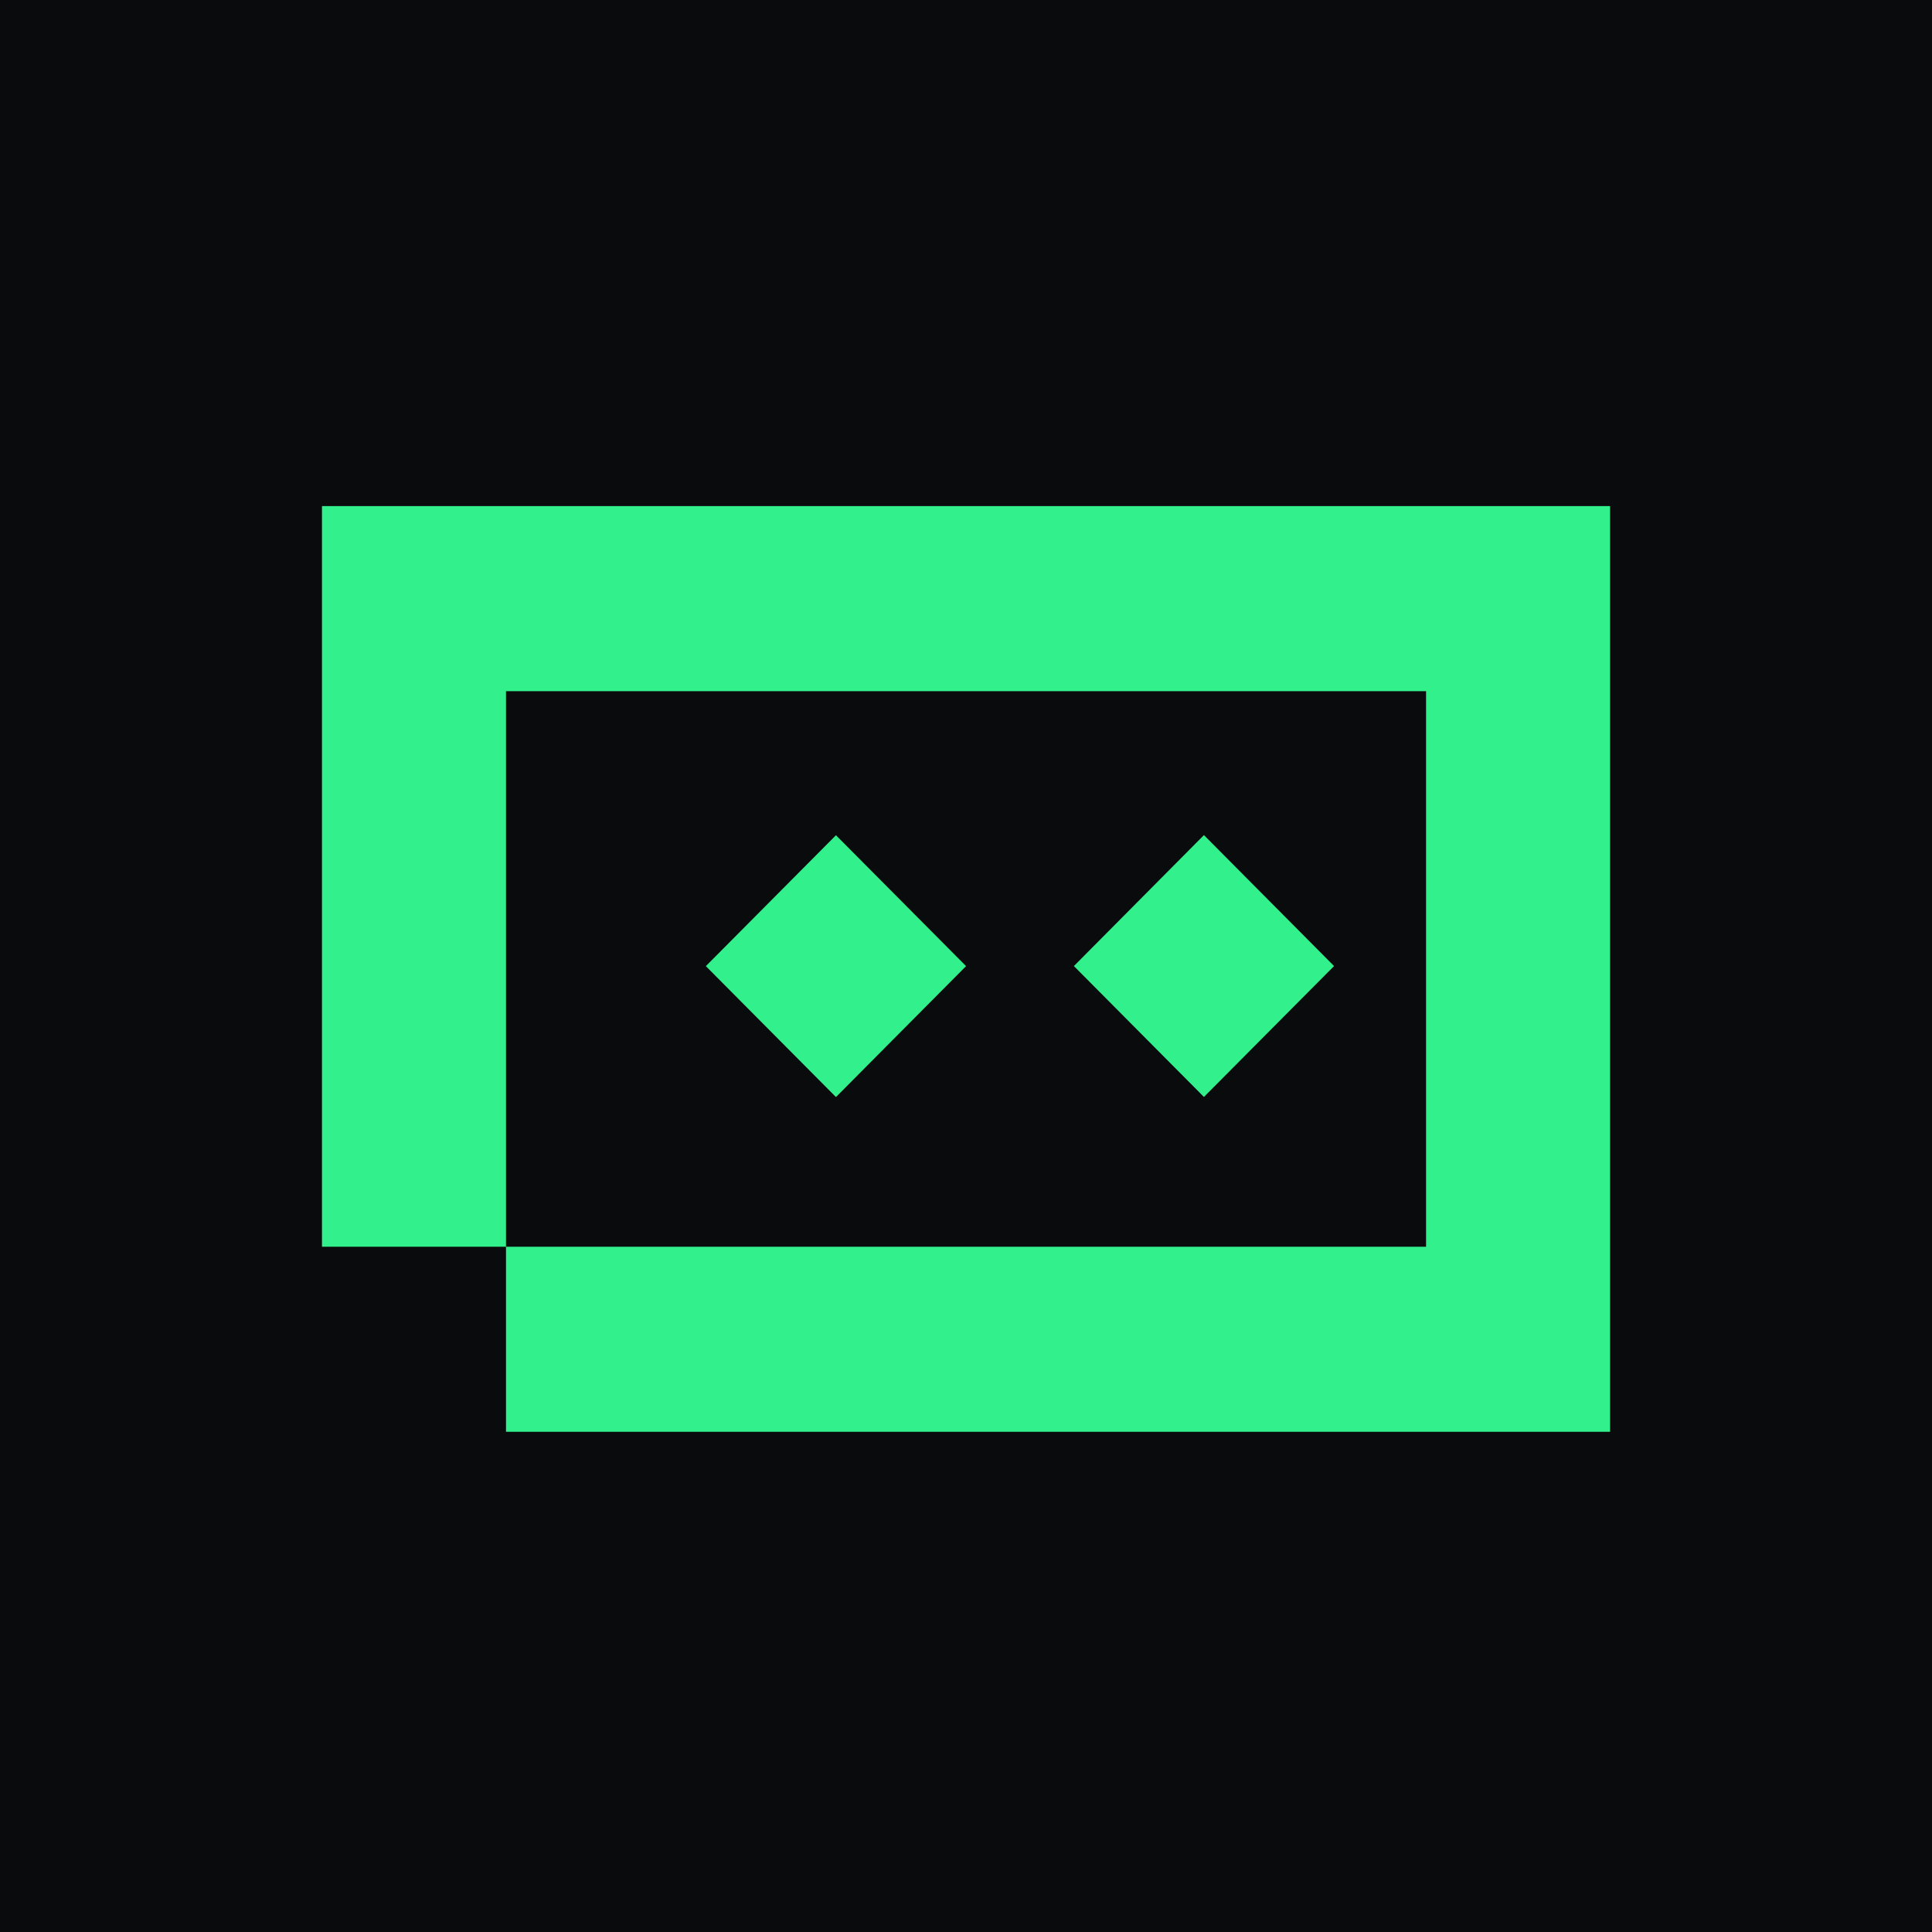
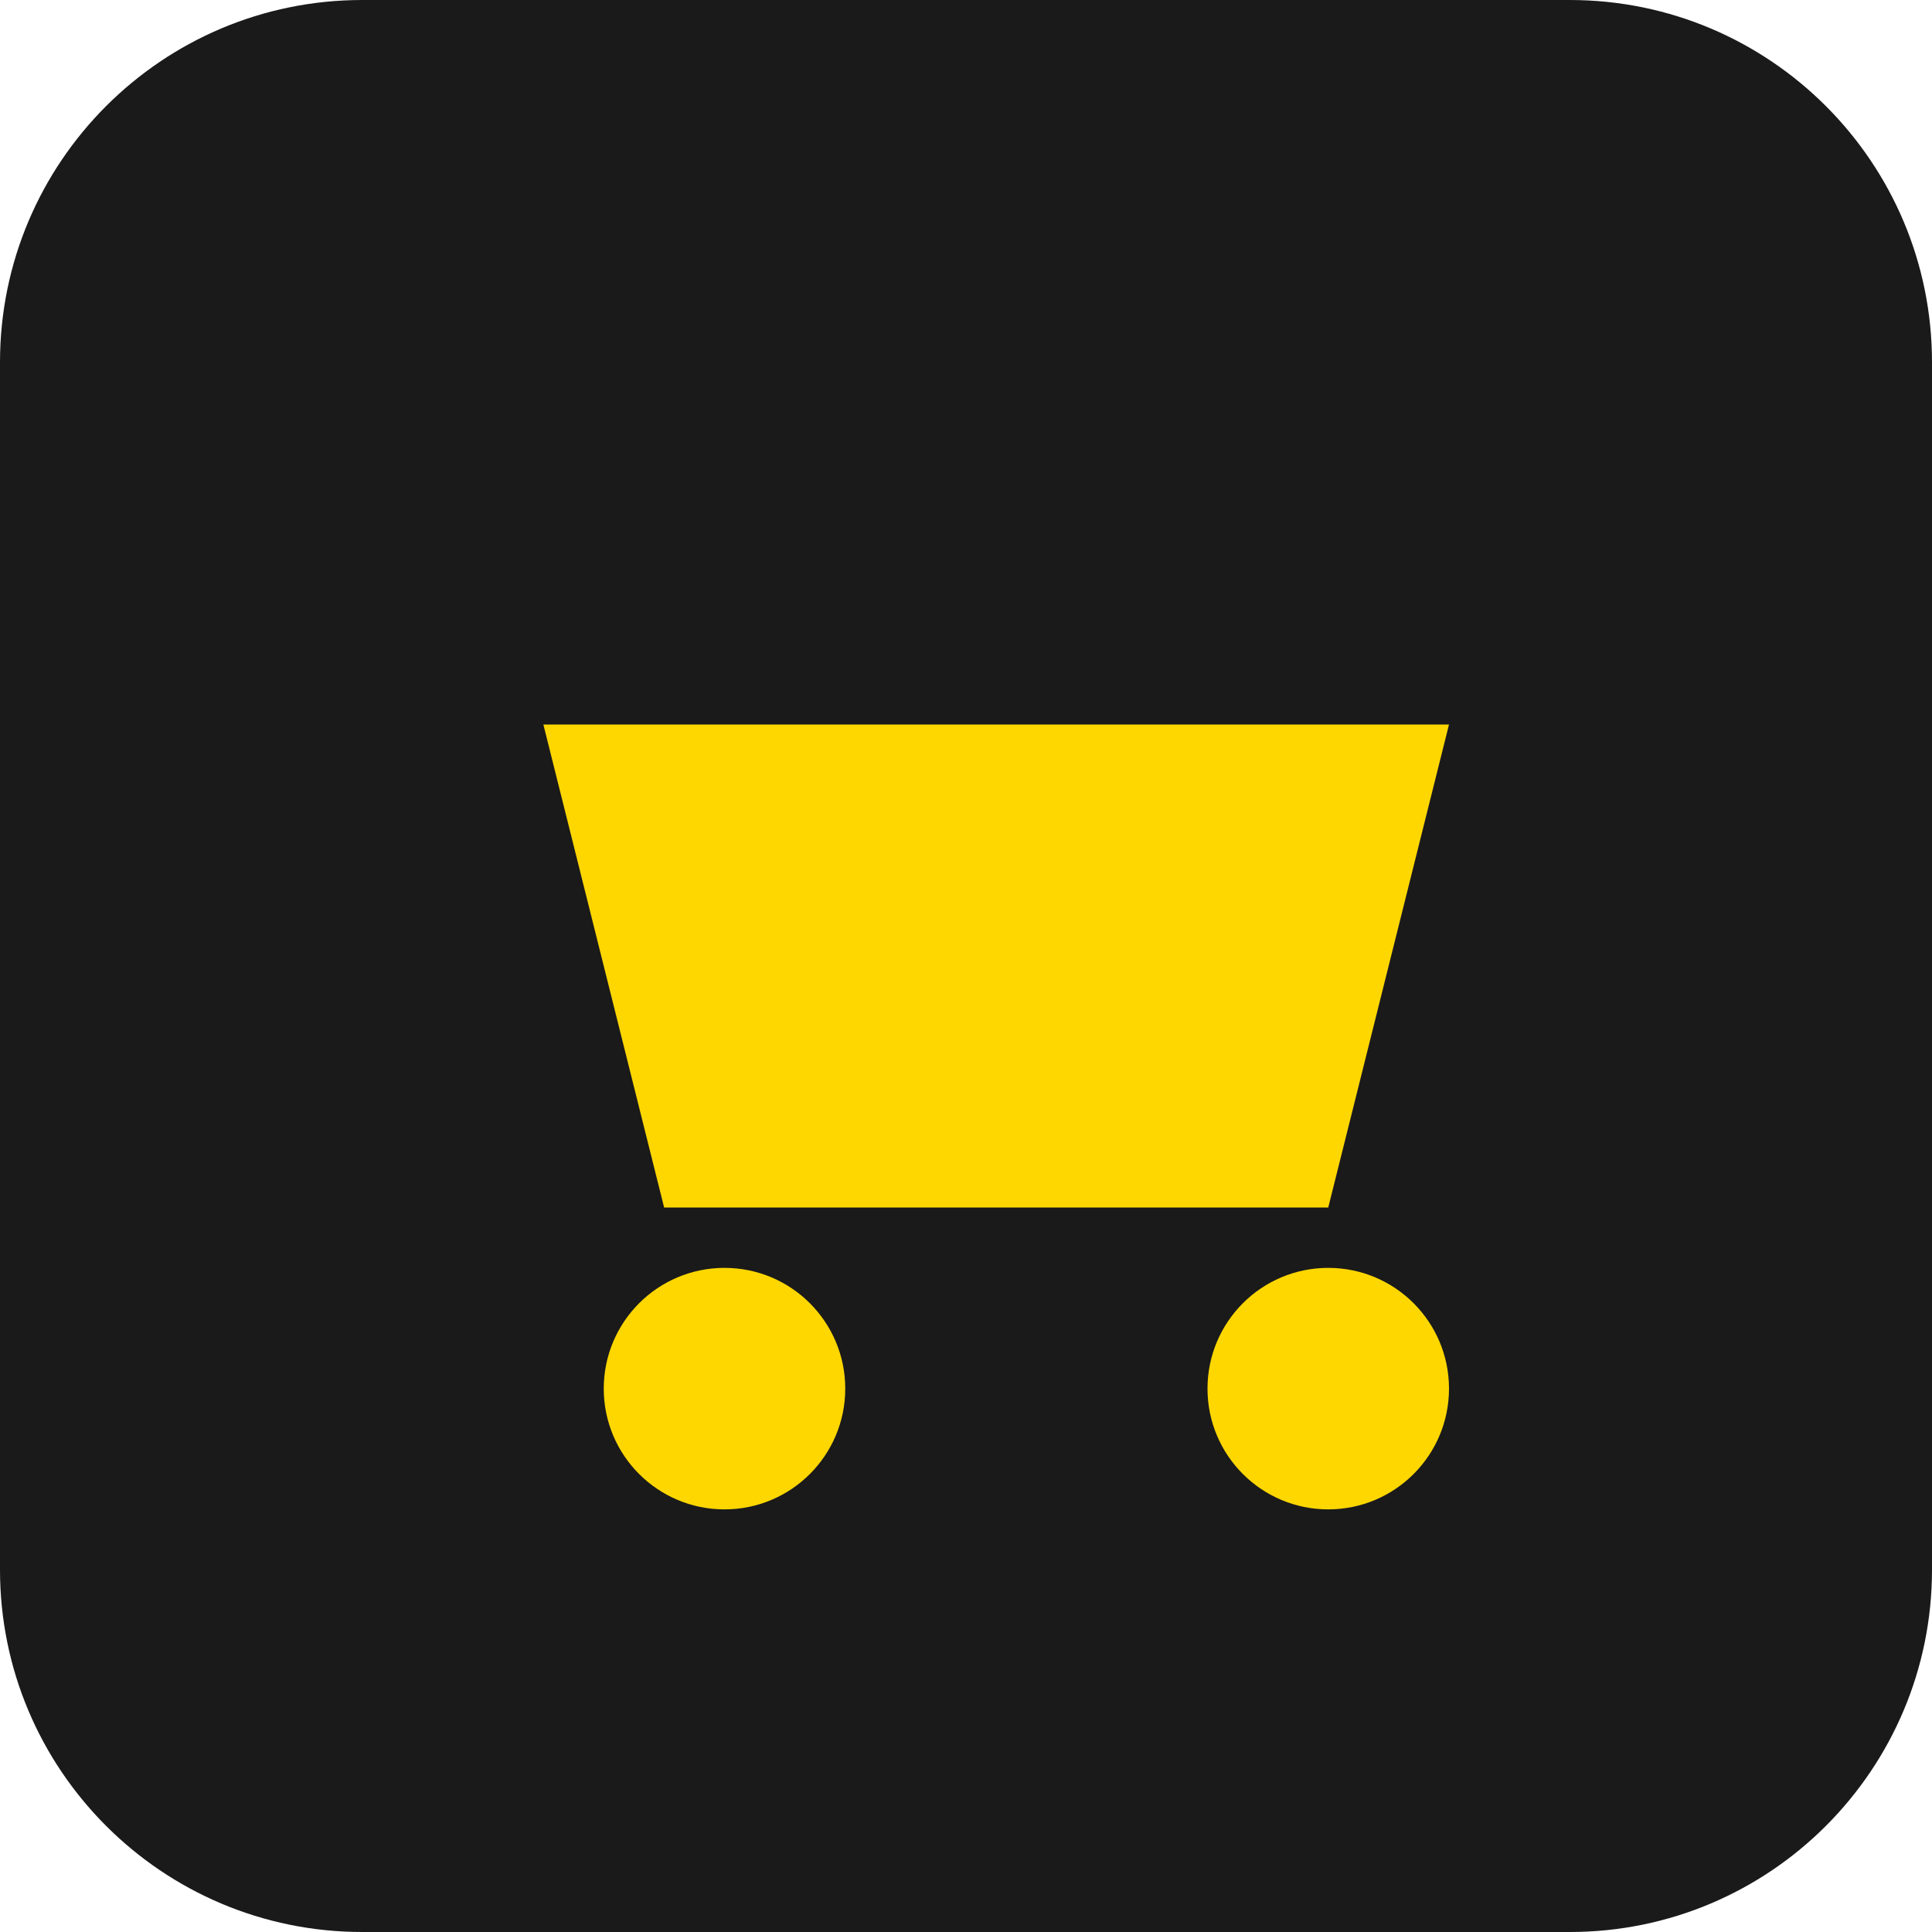
- <svg xmlns="http://www.w3.org/2000/svg" width="32" height="32" viewBox="0 0 32 32" fill="none">
-   <rect width="32" height="32" fill="#0A0B0D" />
-   <path d="M26.668 23.715H8.381V20.65H5.333V8.382H26.668V23.715ZM8.381 20.65H23.62V11.448H8.381V20.65ZM16.001 16.002L13.846 18.171L11.691 16.002L13.846 13.834L16.001 16.002ZM22.096 16.001L19.941 18.169L17.787 16.001L19.941 13.832L22.096 16.001Z" fill="#32F08C" />
+ <svg xmlns="http://www.w3.org/2000/svg" viewBox="0 0 64 64">
+   <rect width="64" height="64" rx="12" fill="#1a1a1a" />
+   <path d="M18 24h30l-4 16H22l-4-16zm6 26a4 4 0 1 0 0-8 4 4 0 0 0 0 8zm20 0a4 4 0 1 0 0-8 4 4 0 0 0 0 8z" fill="#FFD700" />
</svg>
